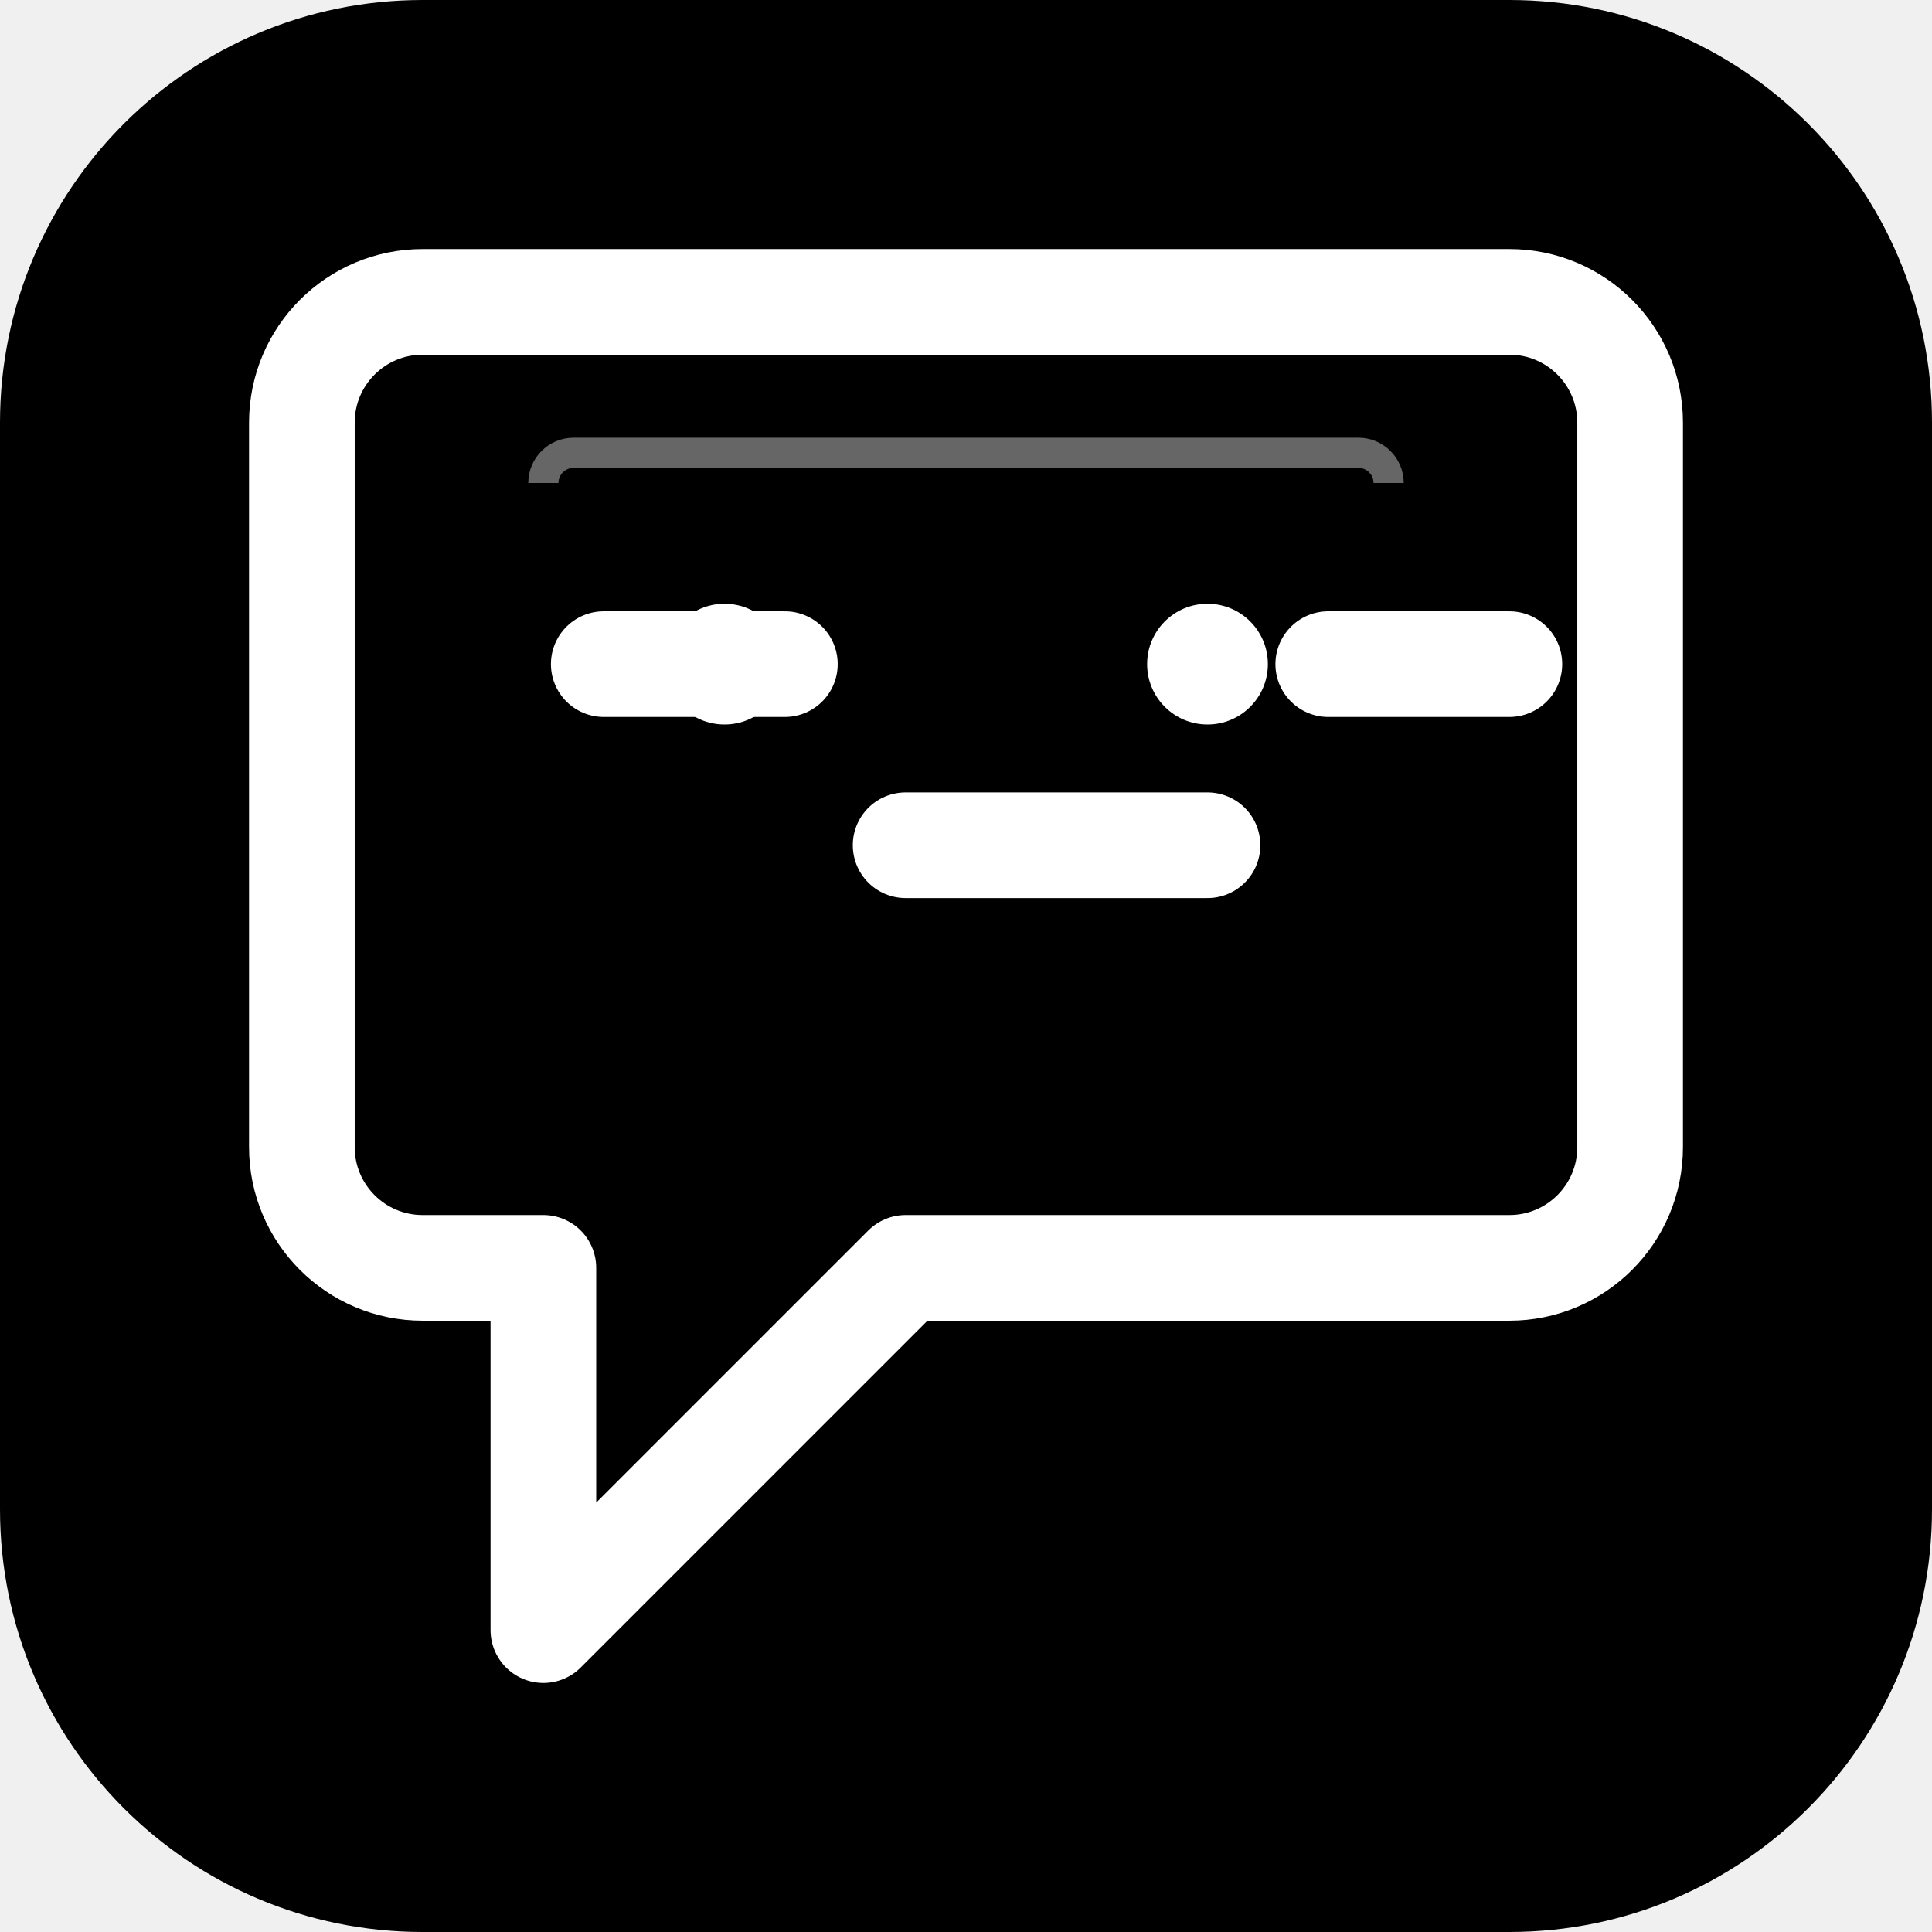
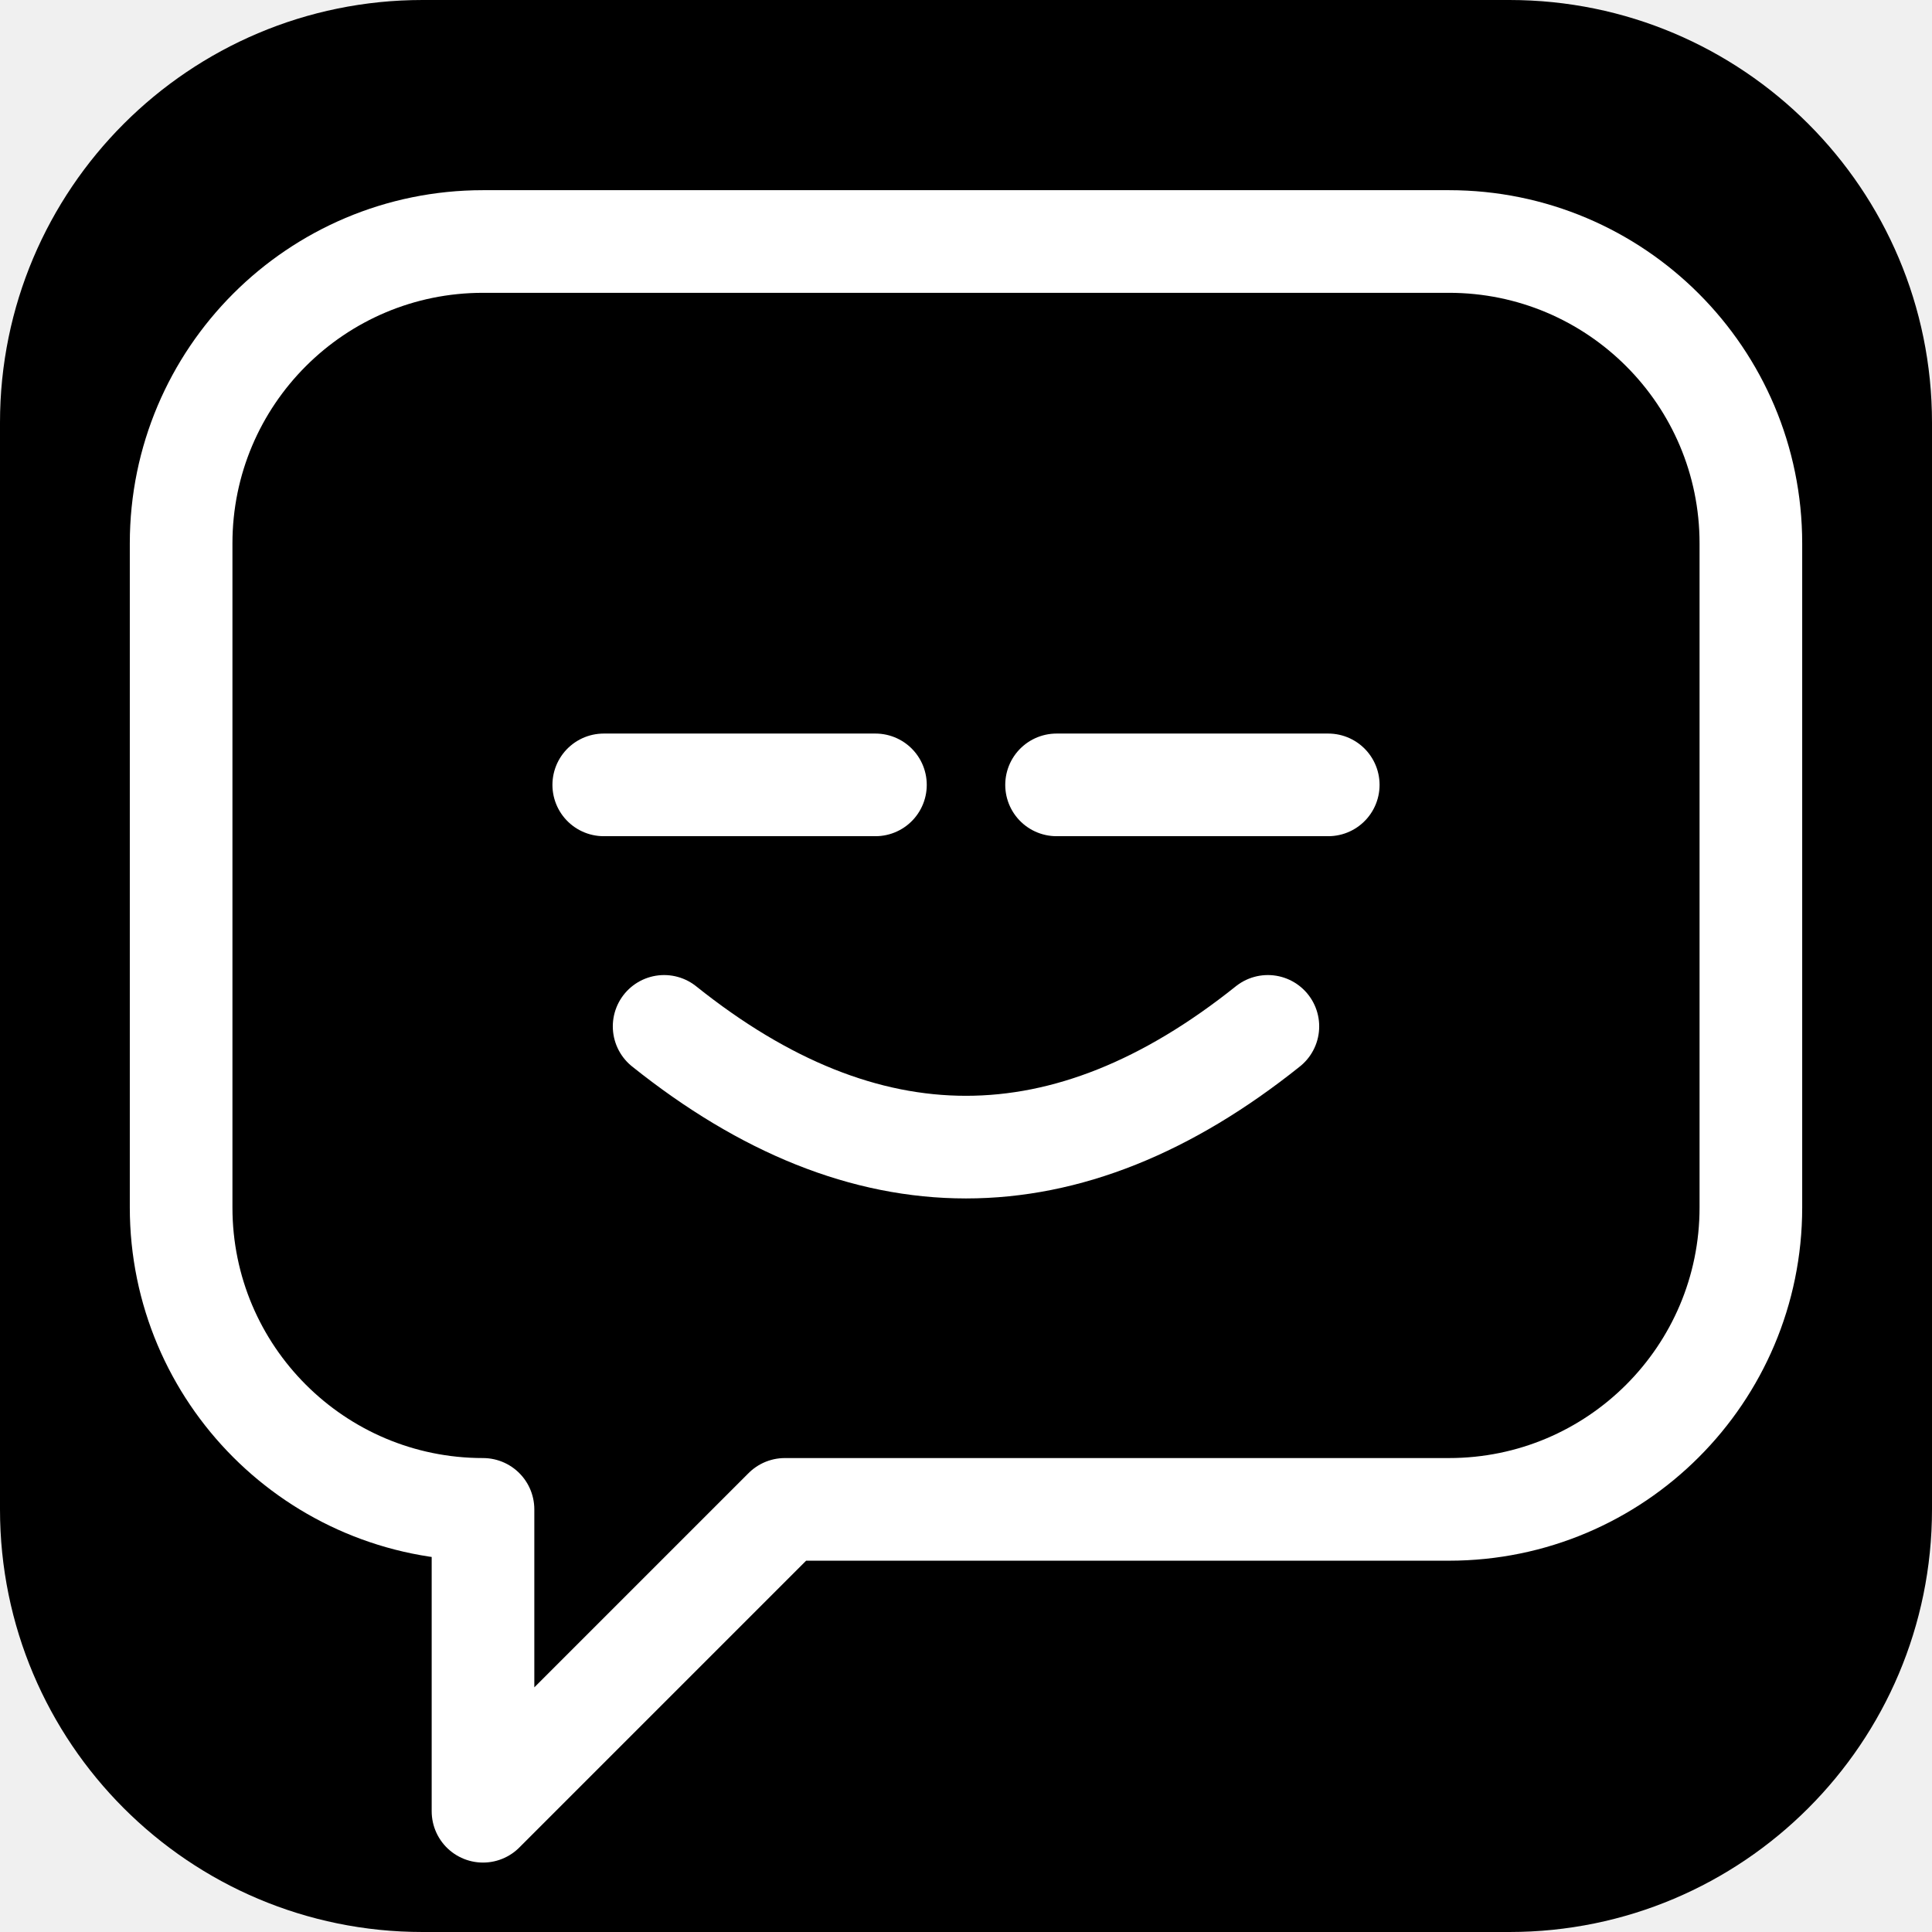
<svg xmlns="http://www.w3.org/2000/svg" width="64" height="64" viewBox="0 0 64 64" fill="none">
  <rect width="64" height="64" rx="14" fill="#000000" />
-   <path d="M10 14C10 11.791 11.791 10 14 10H50C52.209 10 54 11.791 54 14V38C54 40.209 52.209 42 50 42H30L18 54V42H14C11.791 42 10 40.209 10 38V14Z" stroke="#FFFFFF" stroke-width="3.5" stroke-linejoin="round" />
-   <path d="M20 22L26 22M30 28L40 28M44 22L50 22" stroke="#FFFFFF" stroke-width="3.5" stroke-linecap="round" />
-   <path d="M26 22C26 23.105 25.105 24 24 24C22.895 24 22 23.105 22 22C22 20.895 22.895 20 24 20C25.105 20 26 20.895 26 22Z" fill="#FFFFFF" />
-   <path d="M42 22C42 23.105 41.105 24 40 24C38.895 24 38 23.105 38 22C38 20.895 38.895 20 40 20C41.105 20 42 20.895 42 22Z" fill="#FFFFFF" />
-   <path d="M18 16C18 15.448 18.448 15 19 15H45C45.552 15 46 15.448 46 16" stroke="#FFFFFF" stroke-width="1" opacity="0.4" />
+   <path d="M16 8H48C53.523 8 58 12.477 58 18V40C58 45.523 53.523 50 48 50H26L16 60V50C10.477 50 6 45.523 6 40V18C6 12.477 10.477 8 16 8Z" stroke="#FFFFFF" stroke-width="3.4" stroke-linejoin="round" />
+   <path d="M20 26H29M35 26H44M22 34Q32 42 42 34" stroke="#FFFFFF" stroke-width="3.4" stroke-linecap="round" />
</svg>
